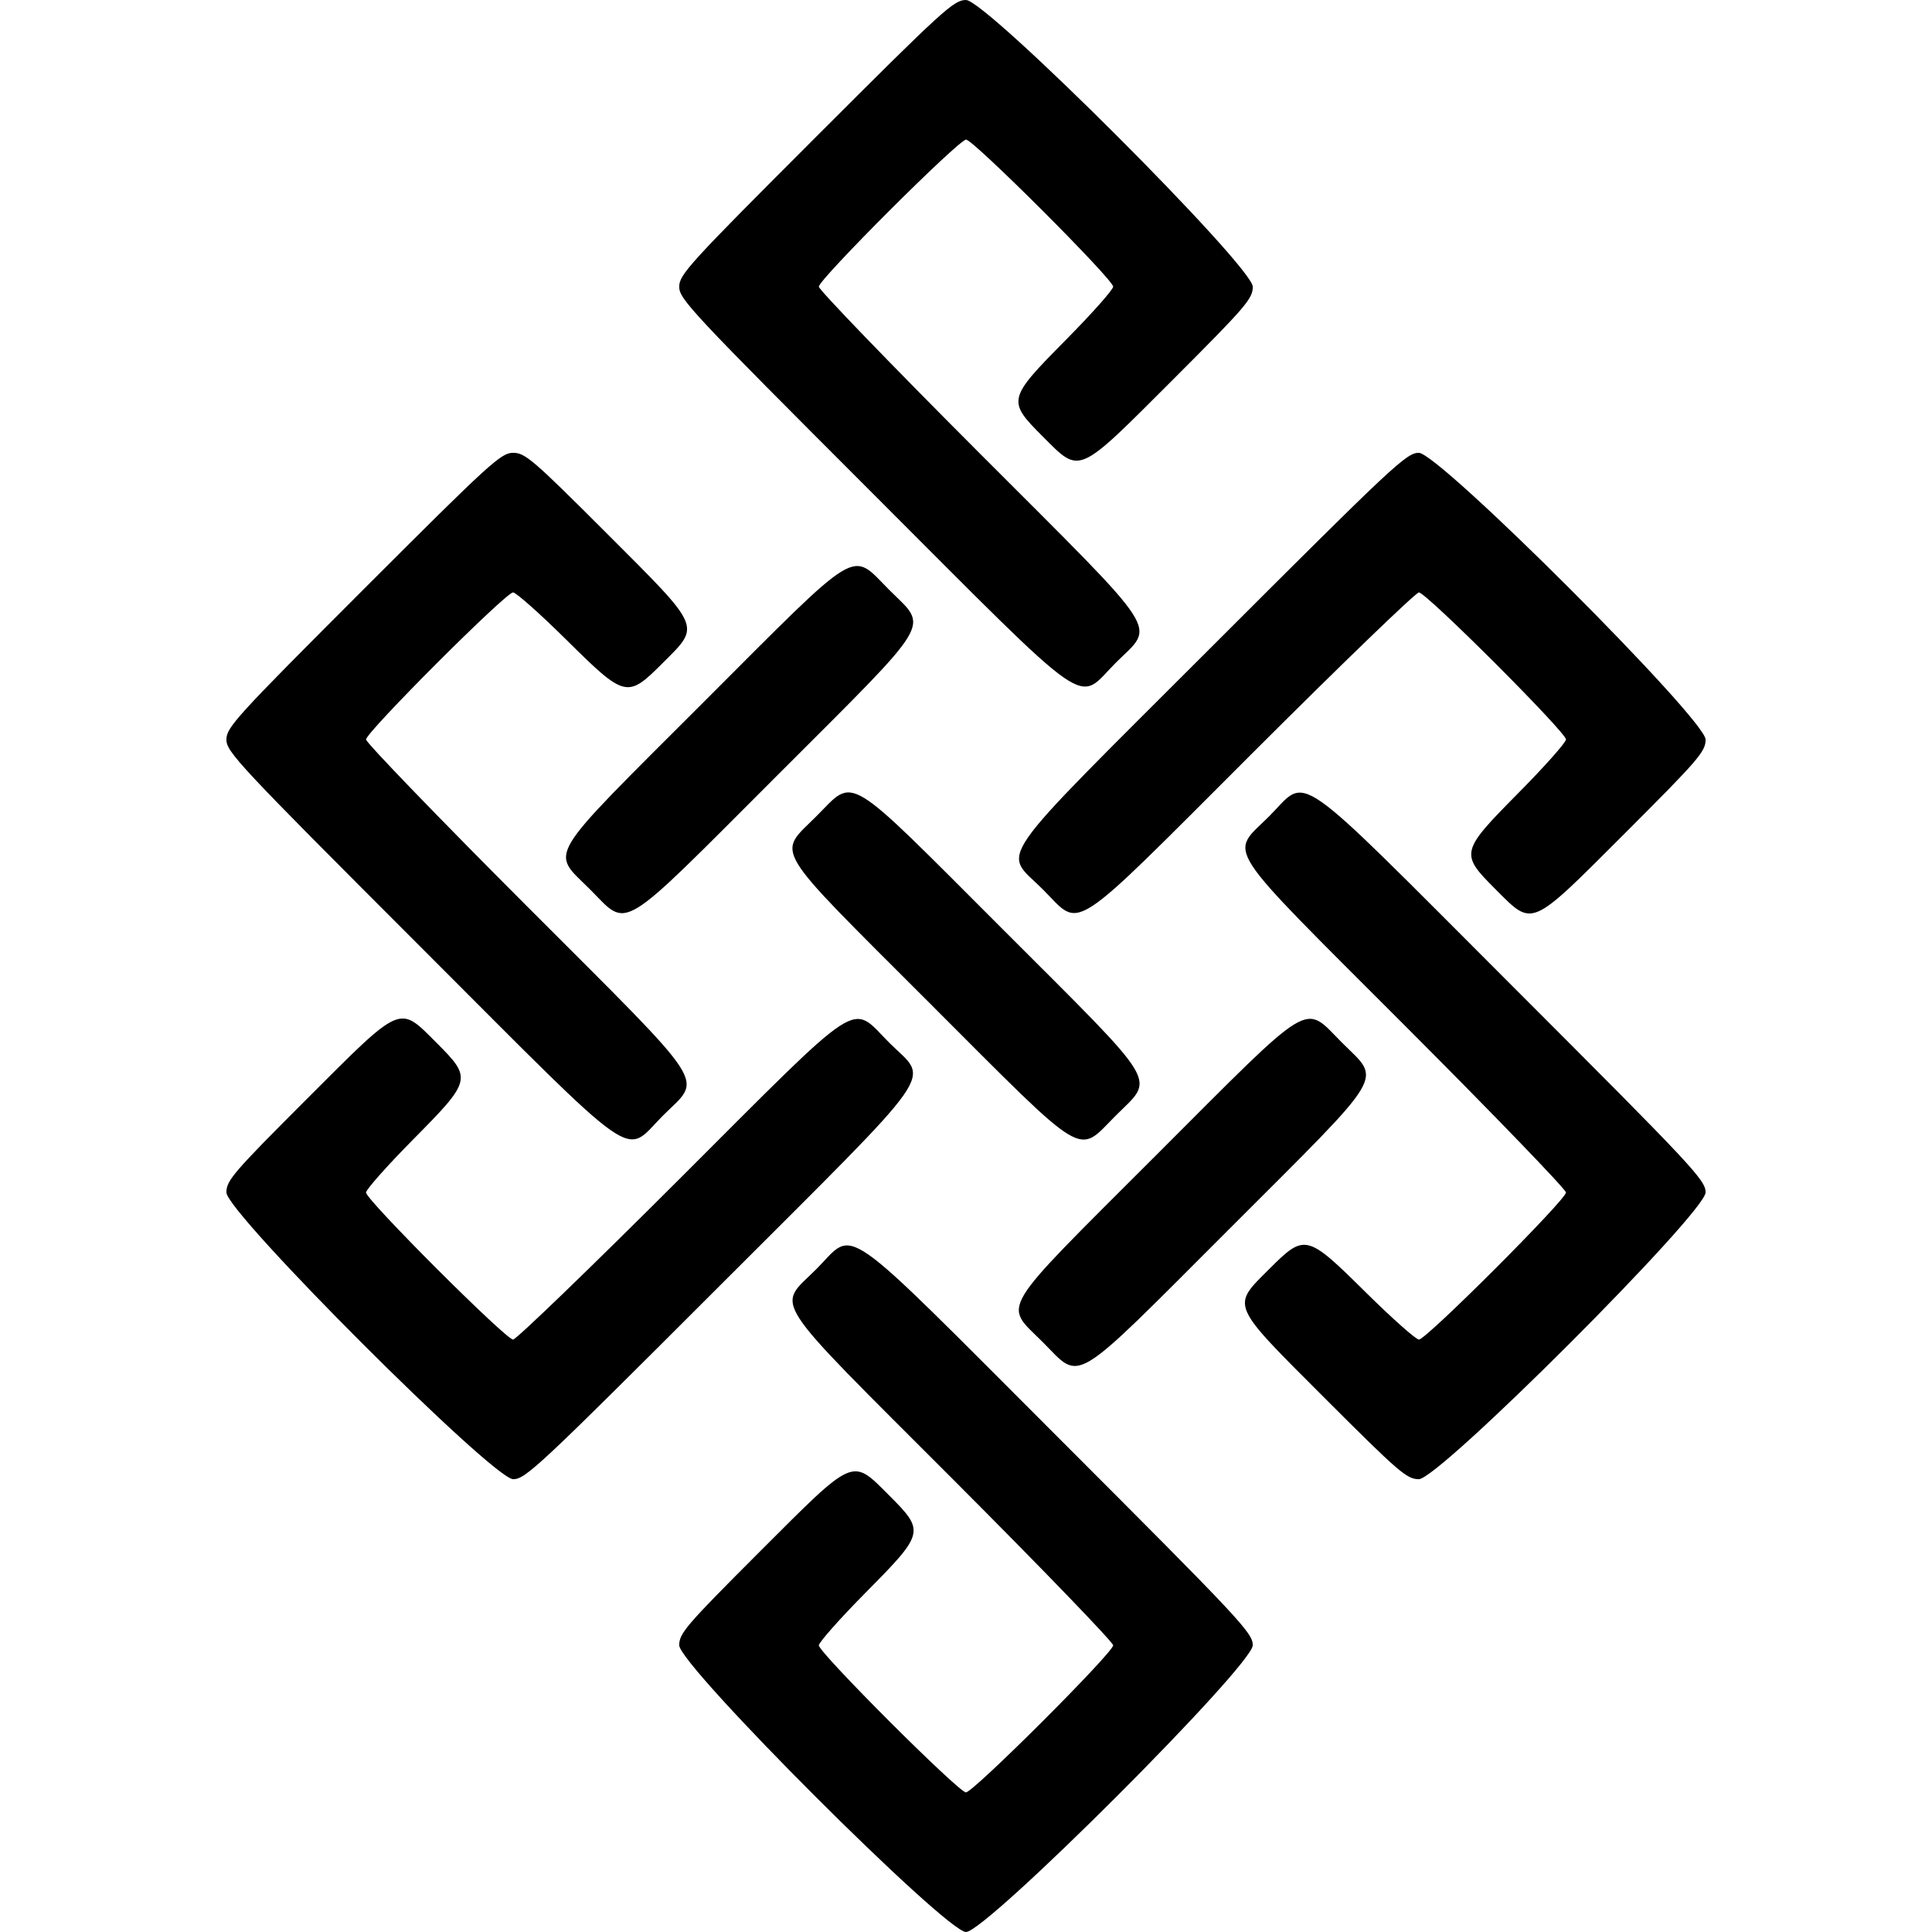
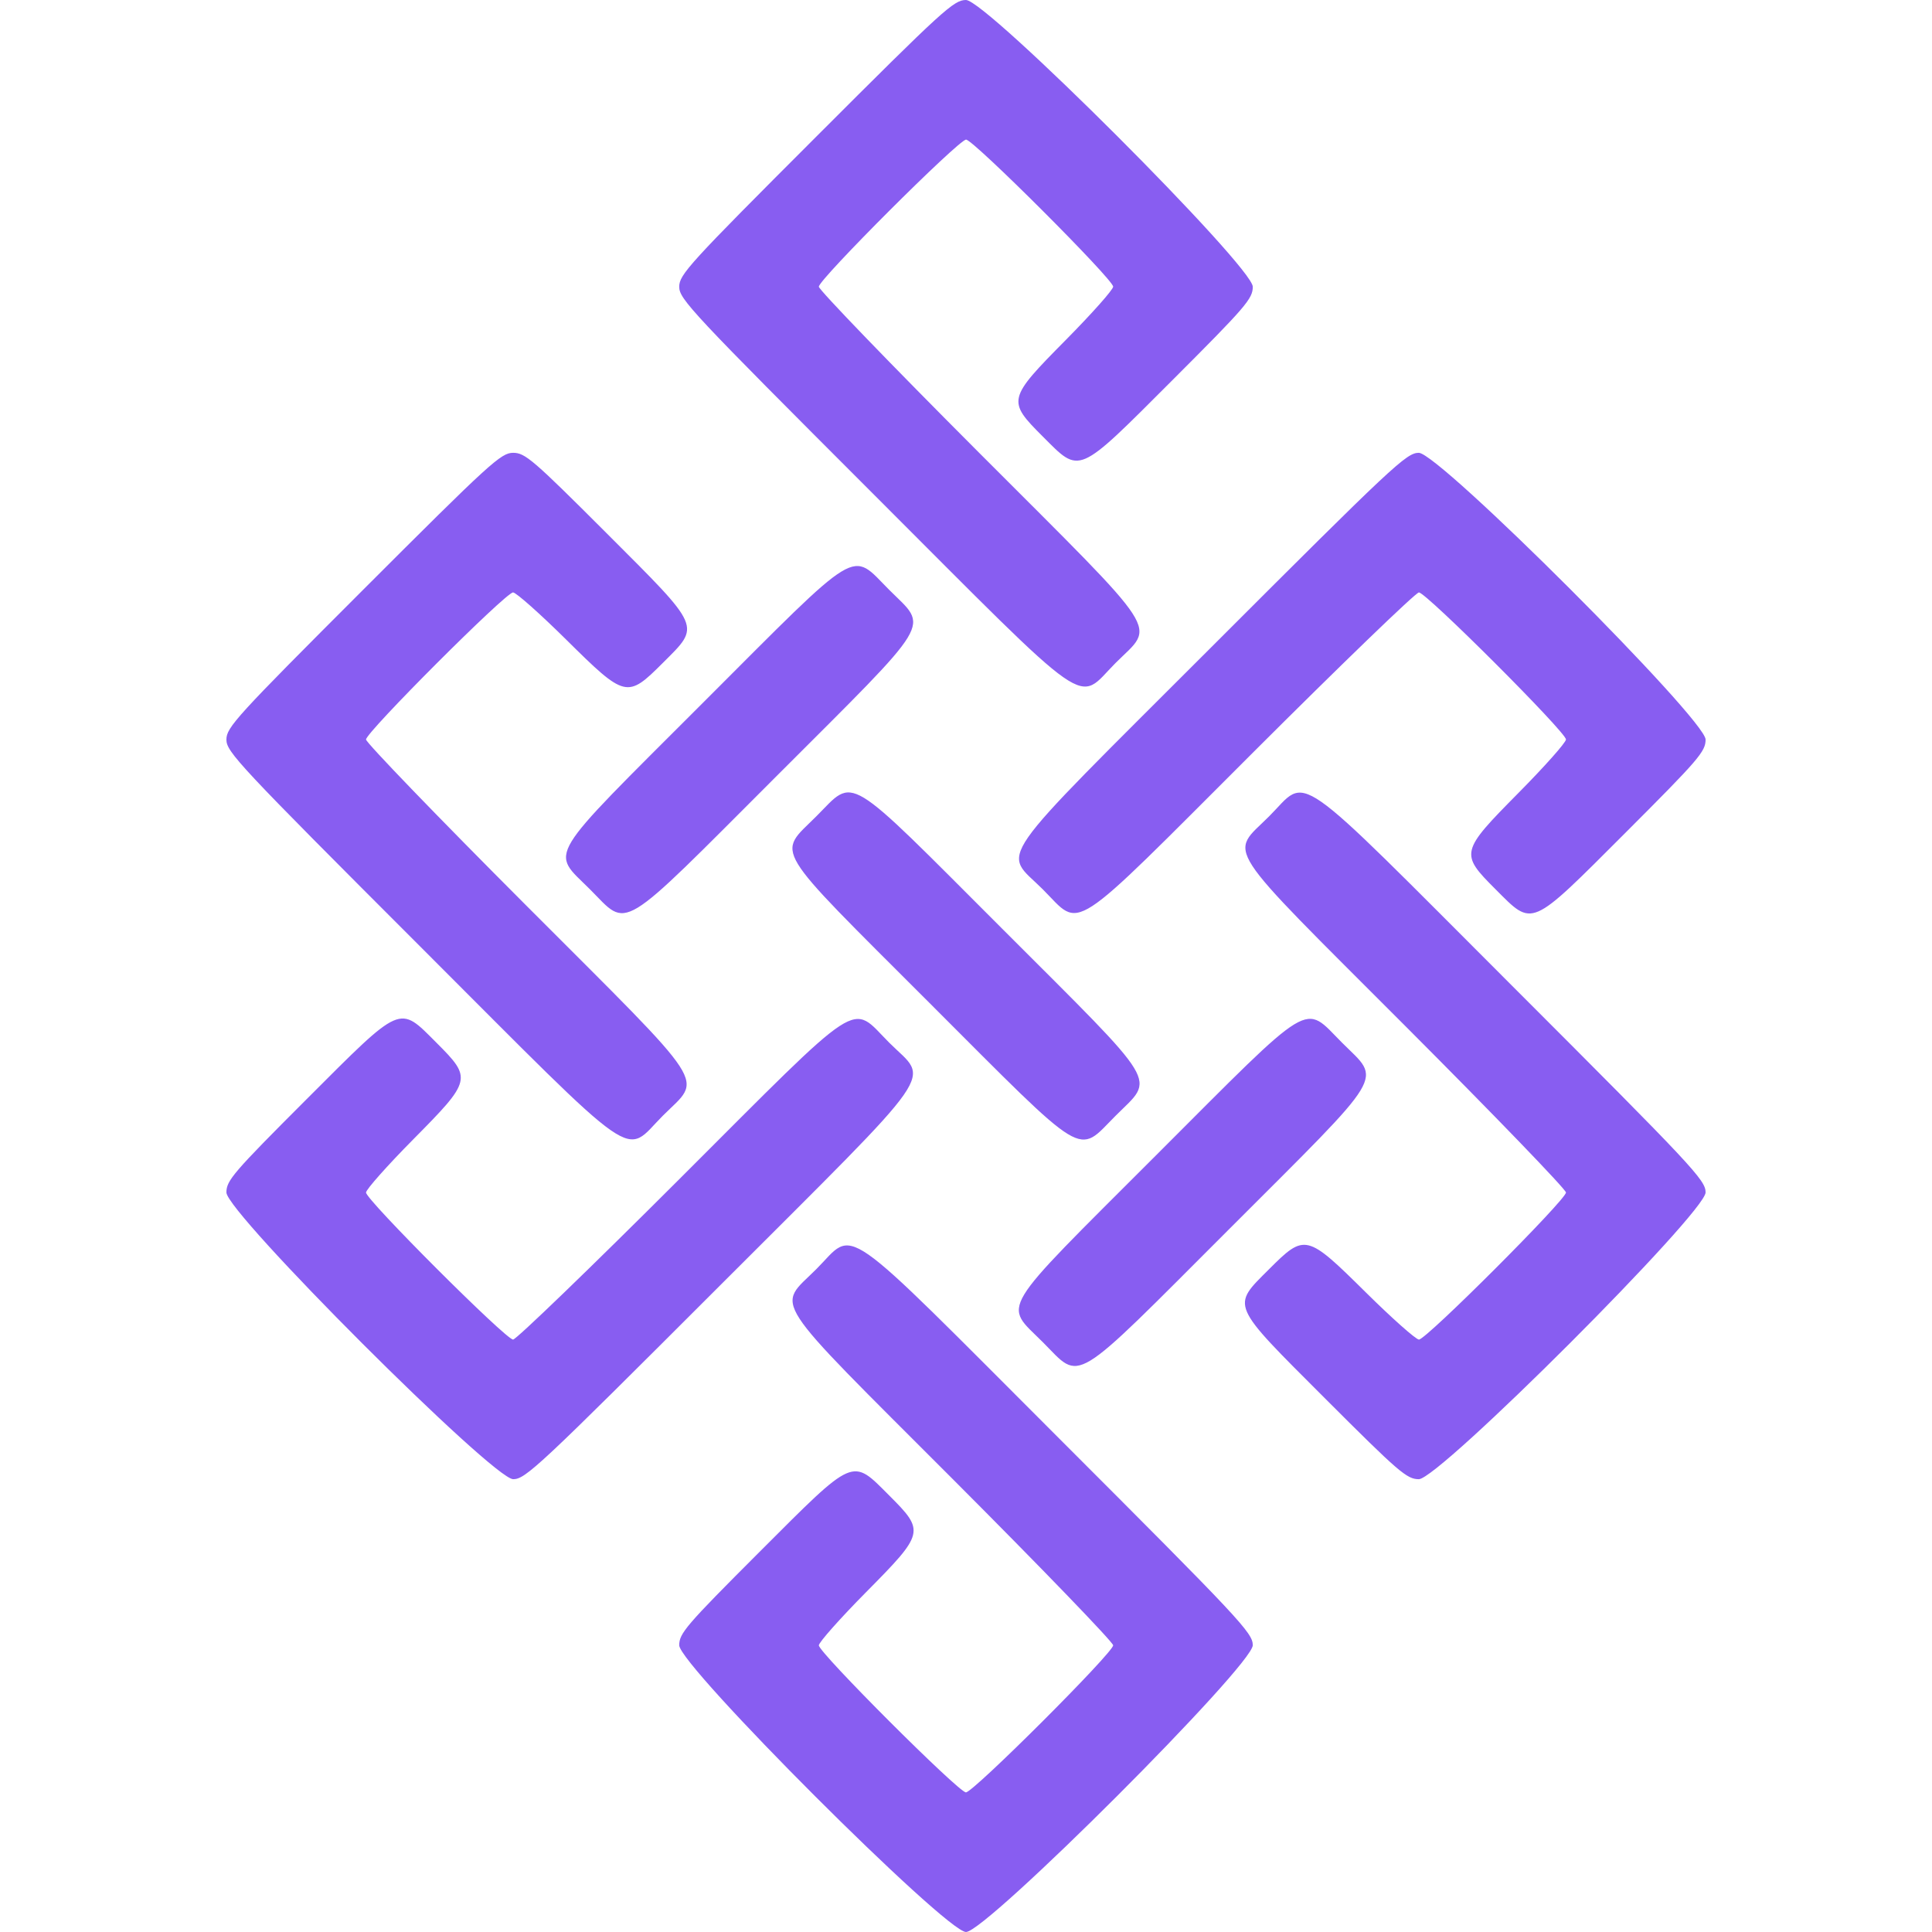
- <svg xmlns="http://www.w3.org/2000/svg" xmlnsXlink="http://www.w3.org/1999/xlink" viewBox="0, 0, 400, 400">
-   <path d="M168.957 28.332 C 142.576 54.713,140.625 56.851,140.625 59.378 C 140.625 61.920,143.168 64.635,180.673 102.140 C 227.133 148.600,222.712 145.517,230.990 137.240 C 239.184 129.045,241.416 132.479,202.734 93.759 C 184.473 75.479,169.531 59.997,169.531 59.355 C 169.531 57.829,198.487 28.906,200.015 28.906 C 201.517 28.906,230.469 57.844,230.469 59.346 C 230.469 59.966,226.074 64.914,220.703 70.343 C 208.568 82.607,208.483 82.962,215.885 90.365 C 223.729 98.208,222.857 98.587,242.753 78.691 C 257.987 63.457,259.375 61.843,259.375 59.367 C 259.375 55.195,204.173 0.000,200.000 0.000 C 197.478 0.000,195.324 1.965,168.957 28.332 M75.207 122.082 C 48.826 148.463,46.875 150.601,46.875 153.128 C 46.875 155.670,49.418 158.385,86.923 195.890 C 133.383 242.350,128.962 239.267,137.240 230.990 C 145.434 222.795,147.666 226.229,108.984 187.509 C 90.723 169.229,75.781 153.747,75.781 153.105 C 75.781 151.606,104.722 122.656,106.221 122.656 C 106.841 122.656,111.789 127.051,117.218 132.422 C 129.482 144.557,129.837 144.642,137.240 137.240 C 145.083 129.396,145.462 130.268,125.566 110.372 C 110.332 95.138,108.718 93.750,106.242 93.750 C 103.730 93.750,101.541 95.748,75.207 122.082 M250.985 133.798 C 204.525 180.258,207.608 175.837,215.885 184.115 C 224.080 192.309,220.646 194.541,259.366 155.859 C 277.646 137.598,293.128 122.656,293.770 122.656 C 295.269 122.656,324.219 151.597,324.219 153.096 C 324.219 153.716,319.824 158.664,314.453 164.093 C 302.318 176.357,302.233 176.712,309.635 184.115 C 317.479 191.958,316.607 192.337,336.503 172.441 C 351.737 157.207,353.125 155.593,353.125 153.117 C 353.125 148.942,297.922 93.750,293.747 93.750 C 291.205 93.750,288.490 96.293,250.985 133.798 M145.520 145.520 C 112.355 178.685,113.996 175.975,122.135 184.115 C 130.275 192.254,127.565 193.895,160.730 160.730 C 193.895 127.565,192.254 130.275,184.115 122.135 C 175.975 113.996,178.685 112.355,145.520 145.520 M169.010 169.010 C 160.871 177.150,159.230 174.440,192.395 207.605 C 225.560 240.770,222.850 239.129,230.990 230.990 C 239.129 222.850,240.770 225.560,207.605 192.395 C 174.440 159.230,177.150 160.871,169.010 169.010 M262.760 169.010 C 254.566 177.205,252.334 173.771,291.016 212.491 C 309.277 230.771,324.219 246.253,324.219 246.895 C 324.219 248.394,295.278 277.344,293.779 277.344 C 293.159 277.344,288.211 272.949,282.782 267.578 C 270.518 255.443,270.163 255.358,262.760 262.760 C 254.917 270.604,254.538 269.732,274.434 289.628 C 289.668 304.862,291.282 306.250,293.758 306.250 C 297.933 306.250,353.125 251.047,353.125 246.872 C 353.125 244.330,350.582 241.615,313.077 204.110 C 266.617 157.650,271.038 160.733,262.760 169.010 M63.497 227.559 C 48.263 242.793,46.875 244.407,46.875 246.883 C 46.875 251.058,102.078 306.250,106.253 306.250 C 108.795 306.250,111.510 303.707,149.015 266.202 C 195.475 219.742,192.392 224.163,184.115 215.885 C 175.920 207.691,179.354 205.459,140.634 244.141 C 122.354 262.402,106.872 277.344,106.230 277.344 C 104.731 277.344,75.781 248.403,75.781 246.904 C 75.781 246.284,80.176 241.336,85.547 235.907 C 97.682 223.643,97.767 223.288,90.365 215.885 C 82.521 208.042,83.393 207.663,63.497 227.559 M239.270 239.270 C 206.105 272.435,207.746 269.725,215.885 277.865 C 224.025 286.004,221.315 287.645,254.480 254.480 C 287.645 221.315,286.004 224.025,277.865 215.885 C 269.725 207.746,272.435 206.105,239.270 239.270 M169.010 262.760 C 160.816 270.955,158.584 267.521,197.266 306.241 C 215.527 324.521,230.469 340.003,230.469 340.645 C 230.469 342.171,201.513 371.094,199.985 371.094 C 198.483 371.094,169.531 342.156,169.531 340.654 C 169.531 340.034,173.926 335.086,179.297 329.657 C 191.432 317.393,191.517 317.038,184.115 309.635 C 176.271 301.792,177.143 301.413,157.247 321.309 C 142.013 336.543,140.625 338.157,140.625 340.633 C 140.625 344.805,195.827 400.000,200.000 400.000 C 204.182 400.000,259.375 344.804,259.375 340.622 C 259.375 338.080,256.832 335.365,219.327 297.860 C 172.867 251.400,177.288 254.483,169.010 262.760" fill="#000000" fill-rule="evenodd">
+ <svg xmlns="http://www.w3.org/2000/svg" xmlnsXlink="http://www.w3.org/1999/xlink" height="40" width="40" viewBox="0, 0, 400, 400">
+   <path d="M168.957 28.332 C 142.576 54.713,140.625 56.851,140.625 59.378 C 140.625 61.920,143.168 64.635,180.673 102.140 C 227.133 148.600,222.712 145.517,230.990 137.240 C 239.184 129.045,241.416 132.479,202.734 93.759 C 184.473 75.479,169.531 59.997,169.531 59.355 C 169.531 57.829,198.487 28.906,200.015 28.906 C 201.517 28.906,230.469 57.844,230.469 59.346 C 230.469 59.966,226.074 64.914,220.703 70.343 C 208.568 82.607,208.483 82.962,215.885 90.365 C 223.729 98.208,222.857 98.587,242.753 78.691 C 257.987 63.457,259.375 61.843,259.375 59.367 C 259.375 55.195,204.173 0.000,200.000 0.000 C 197.478 0.000,195.324 1.965,168.957 28.332 M75.207 122.082 C 48.826 148.463,46.875 150.601,46.875 153.128 C 46.875 155.670,49.418 158.385,86.923 195.890 C 133.383 242.350,128.962 239.267,137.240 230.990 C 145.434 222.795,147.666 226.229,108.984 187.509 C 90.723 169.229,75.781 153.747,75.781 153.105 C 75.781 151.606,104.722 122.656,106.221 122.656 C 106.841 122.656,111.789 127.051,117.218 132.422 C 129.482 144.557,129.837 144.642,137.240 137.240 C 145.083 129.396,145.462 130.268,125.566 110.372 C 110.332 95.138,108.718 93.750,106.242 93.750 C 103.730 93.750,101.541 95.748,75.207 122.082 M250.985 133.798 C 204.525 180.258,207.608 175.837,215.885 184.115 C 224.080 192.309,220.646 194.541,259.366 155.859 C 277.646 137.598,293.128 122.656,293.770 122.656 C 295.269 122.656,324.219 151.597,324.219 153.096 C 324.219 153.716,319.824 158.664,314.453 164.093 C 302.318 176.357,302.233 176.712,309.635 184.115 C 317.479 191.958,316.607 192.337,336.503 172.441 C 351.737 157.207,353.125 155.593,353.125 153.117 C 353.125 148.942,297.922 93.750,293.747 93.750 C 291.205 93.750,288.490 96.293,250.985 133.798 M145.520 145.520 C 112.355 178.685,113.996 175.975,122.135 184.115 C 130.275 192.254,127.565 193.895,160.730 160.730 C 193.895 127.565,192.254 130.275,184.115 122.135 C 175.975 113.996,178.685 112.355,145.520 145.520 M169.010 169.010 C 160.871 177.150,159.230 174.440,192.395 207.605 C 225.560 240.770,222.850 239.129,230.990 230.990 C 239.129 222.850,240.770 225.560,207.605 192.395 C 174.440 159.230,177.150 160.871,169.010 169.010 M262.760 169.010 C 254.566 177.205,252.334 173.771,291.016 212.491 C 309.277 230.771,324.219 246.253,324.219 246.895 C 324.219 248.394,295.278 277.344,293.779 277.344 C 293.159 277.344,288.211 272.949,282.782 267.578 C 270.518 255.443,270.163 255.358,262.760 262.760 C 254.917 270.604,254.538 269.732,274.434 289.628 C 289.668 304.862,291.282 306.250,293.758 306.250 C 297.933 306.250,353.125 251.047,353.125 246.872 C 353.125 244.330,350.582 241.615,313.077 204.110 C 266.617 157.650,271.038 160.733,262.760 169.010 M63.497 227.559 C 48.263 242.793,46.875 244.407,46.875 246.883 C 46.875 251.058,102.078 306.250,106.253 306.250 C 108.795 306.250,111.510 303.707,149.015 266.202 C 195.475 219.742,192.392 224.163,184.115 215.885 C 175.920 207.691,179.354 205.459,140.634 244.141 C 122.354 262.402,106.872 277.344,106.230 277.344 C 104.731 277.344,75.781 248.403,75.781 246.904 C 75.781 246.284,80.176 241.336,85.547 235.907 C 97.682 223.643,97.767 223.288,90.365 215.885 C 82.521 208.042,83.393 207.663,63.497 227.559 M239.270 239.270 C 206.105 272.435,207.746 269.725,215.885 277.865 C 224.025 286.004,221.315 287.645,254.480 254.480 C 287.645 221.315,286.004 224.025,277.865 215.885 C 269.725 207.746,272.435 206.105,239.270 239.270 M169.010 262.760 C 160.816 270.955,158.584 267.521,197.266 306.241 C 215.527 324.521,230.469 340.003,230.469 340.645 C 230.469 342.171,201.513 371.094,199.985 371.094 C 198.483 371.094,169.531 342.156,169.531 340.654 C 169.531 340.034,173.926 335.086,179.297 329.657 C 191.432 317.393,191.517 317.038,184.115 309.635 C 176.271 301.792,177.143 301.413,157.247 321.309 C 142.013 336.543,140.625 338.157,140.625 340.633 C 140.625 344.805,195.827 400.000,200.000 400.000 C 204.182 400.000,259.375 344.804,259.375 340.622 C 259.375 338.080,256.832 335.365,219.327 297.860 C 172.867 251.400,177.288 254.483,169.010 262.760" fill="#885df1" fill-rule="evenodd">
    </path>
</svg>
